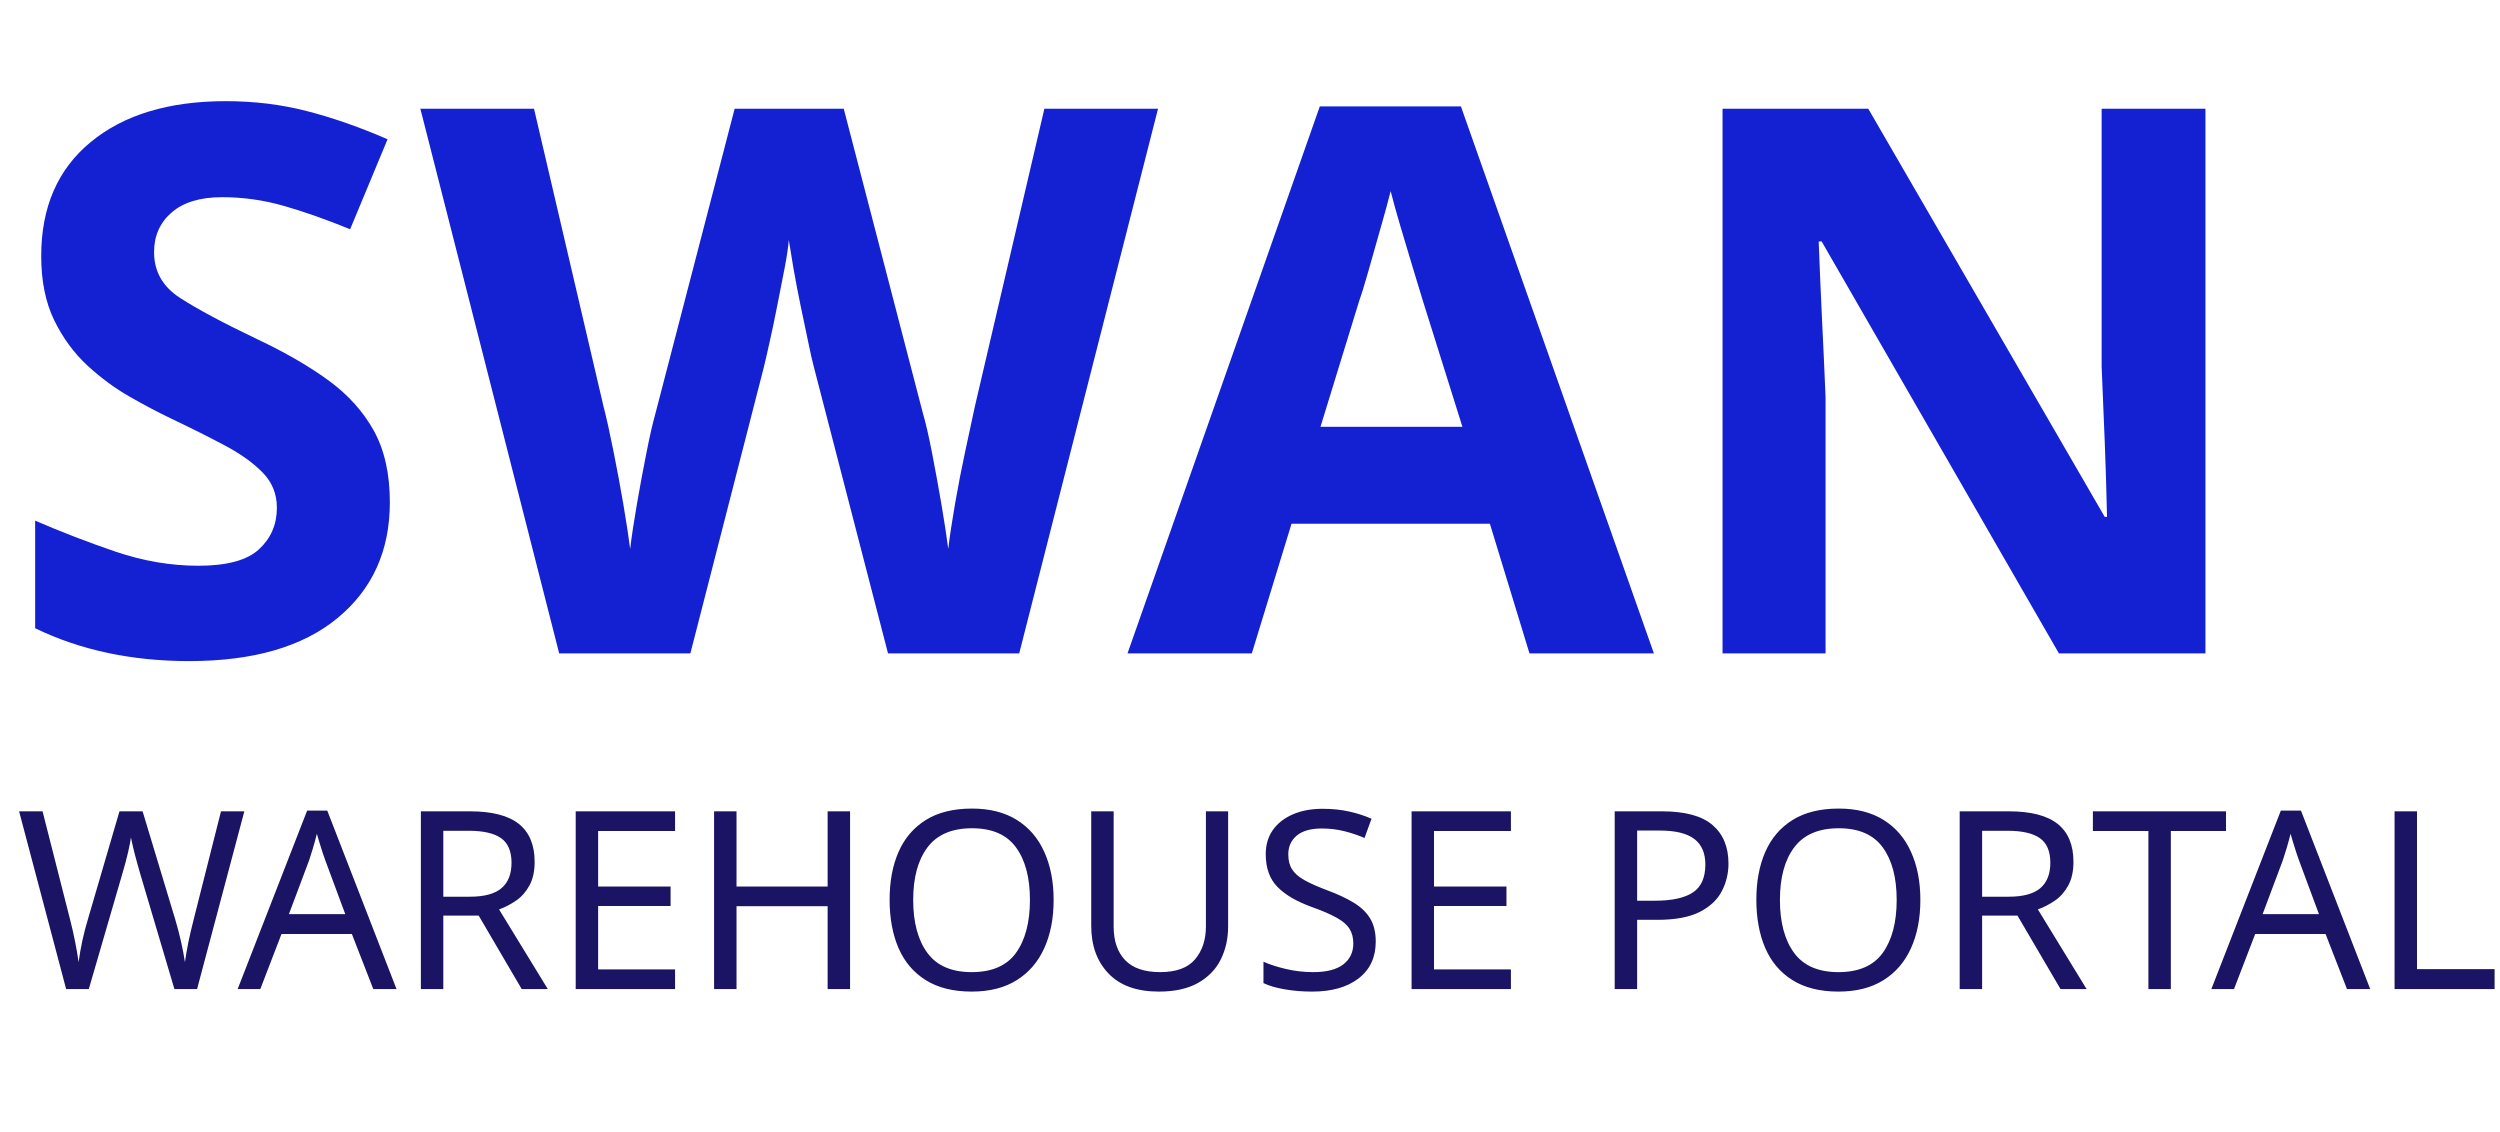
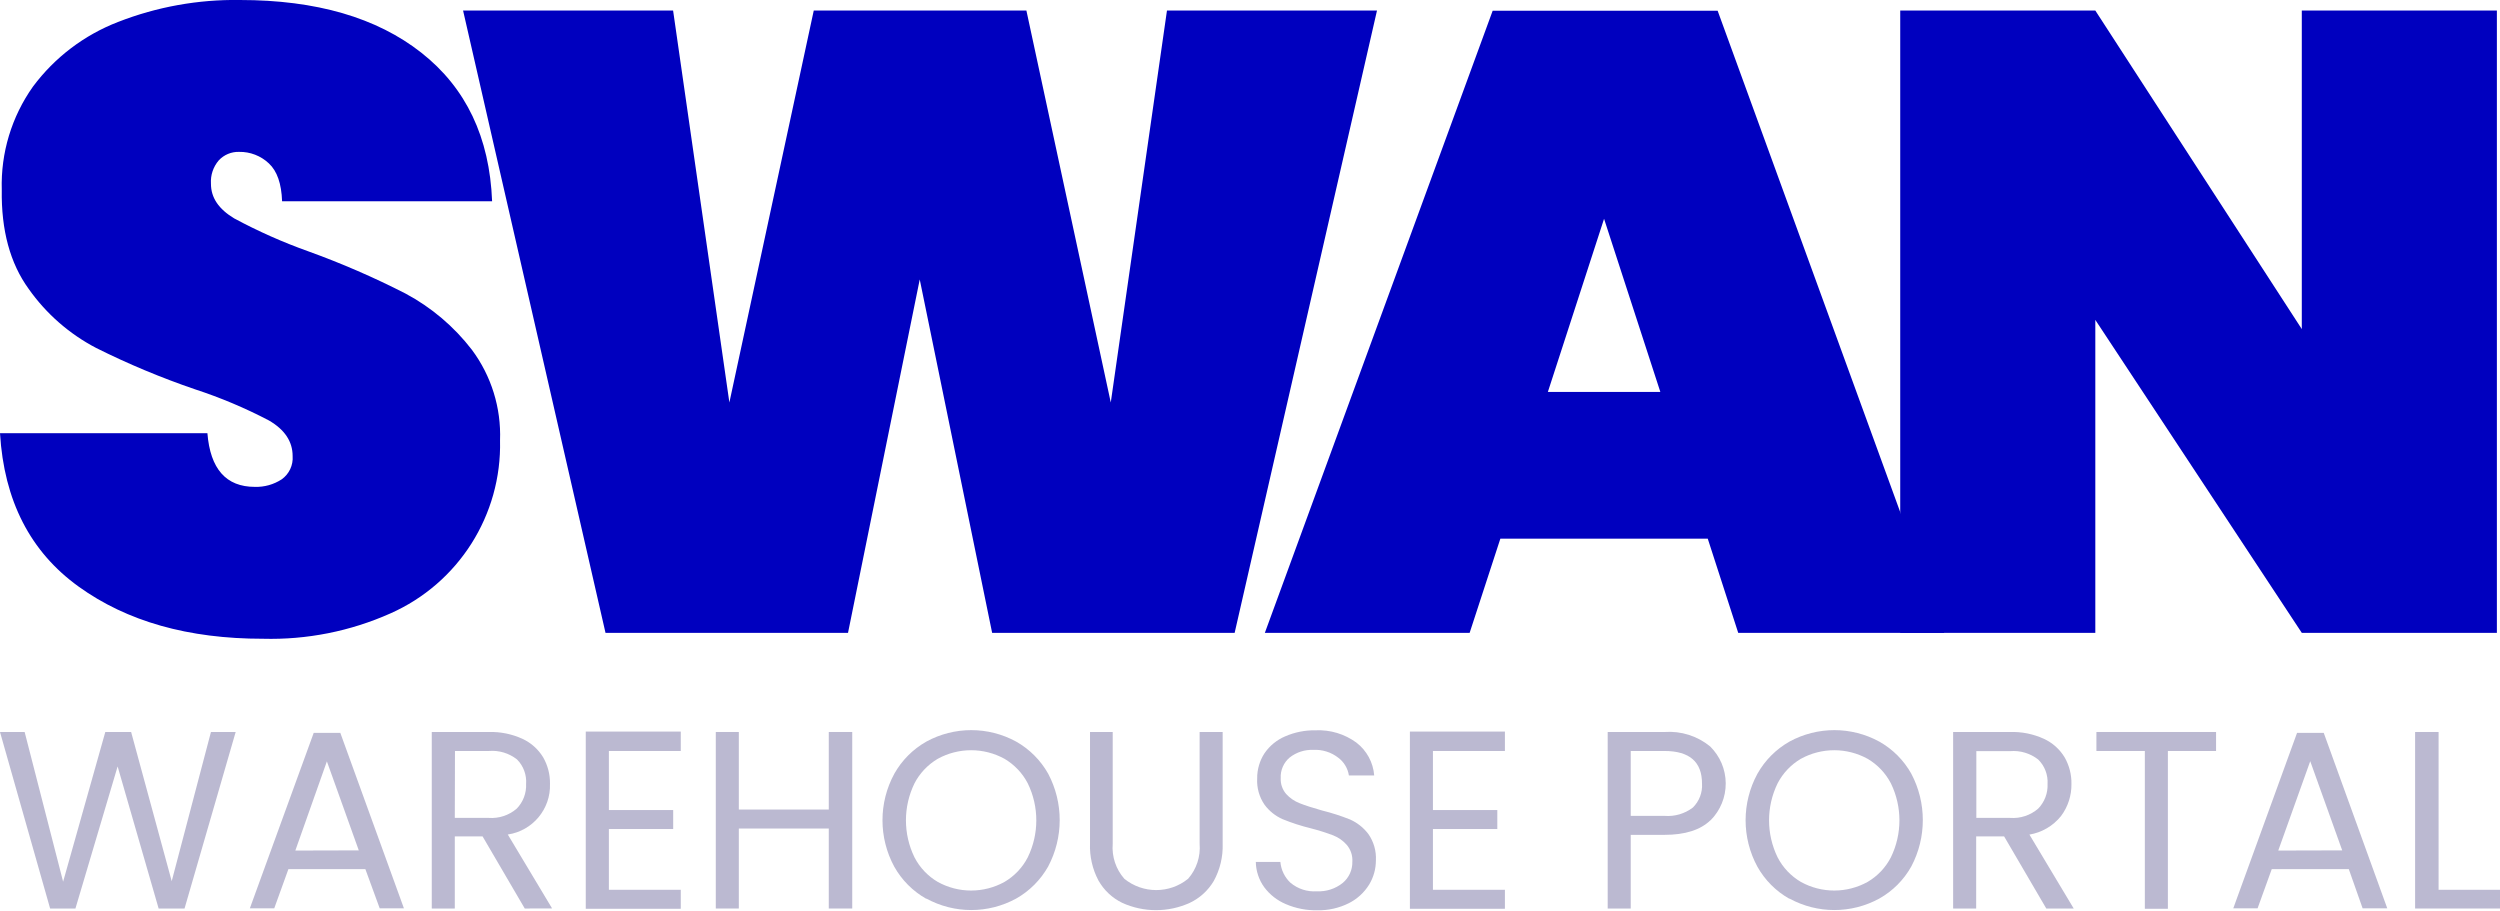
- <svg xmlns="http://www.w3.org/2000/svg" viewBox="0 0 341.28 154.5">
+ <svg xmlns="http://www.w3.org/2000/svg" viewBox="0 0 296.28 107.88">
  <defs>
-     <style>.cls-1{font-size:104.14px;fill:#1321d3;font-family:Poppins-Black, Poppins;font-weight:800;}.cls-2{font-size:33.98px;fill:#1b1464;font-family:Poppins-Regular, Poppins;}</style>
+     <style>.cls-1{fill:#0000BF;}.cls-2{opacity:0.3;}.cls-3{fill:#1b1464;}</style>
  </defs>
  <g id="Layer_2" data-name="Layer 2">
    <g id="Layer_1-2" data-name="Layer 1">
-       <text class="cls-1" transform="translate(0 89.2)">SWAN</text>
-       <text class="cls-2" transform="translate(2.2 135.02)">WAREHOUSE PORTAL</text>
+       <path class="cls-1" d="M9.32,69.52Q.72,63.33,0,51.34H24.58c.34,4.24,2.22,6.36,5.62,6.36a5.53,5.53,0,0,0,3.18-.89,3.1,3.1,0,0,0,1.3-2.76q0-2.59-2.81-4.22a57.13,57.13,0,0,0-8.75-3.69,94.67,94.67,0,0,1-11.72-4.9,22.56,22.56,0,0,1-8-7Q.1,29.69.21,22.5a20.11,20.11,0,0,1,3.7-12.24A22.82,22.82,0,0,1,14,2.6,38.08,38.08,0,0,1,28.43,0Q42,0,49.94,6.25t8.38,17.6H33.43c-.07-2.08-.59-3.58-1.56-4.48A5,5,0,0,0,28.33,18a3.16,3.16,0,0,0-2.4,1A3.87,3.87,0,0,0,25,21.77c0,1.66.91,3,2.75,4.11a63.44,63.44,0,0,0,8.8,3.91,99.37,99.37,0,0,1,11.51,5,24.49,24.49,0,0,1,7.87,6.67,16.92,16.92,0,0,1,3.33,10.73,21.84,21.84,0,0,1-13,20.51,34.8,34.8,0,0,1-15.1,3Q17.91,75.71,9.32,69.52Z" />
+       <path class="cls-1" d="M163.19,1.25,146.32,75H117.58L109,33.12,100.5,75H71.76L54.88,1.25H79.77L86.44,47.7l10-46.45h25.2l10,46.45L138.3,1.25Z" />
+       <path class="cls-1" d="M202.39,63.84H177.81L174.17,75H149.9l27-73.73h26.66L230.41,75H206Zm-5.62-17.39L190.1,25.93l-6.66,20.52Z" />
+       <path class="cls-1" d="M295.91,75H272.79L248.32,37.91V75H225.2V1.25h23.12L272.79,39V1.25h23.12Z" />
+       <g class="cls-2">
+         <path class="cls-3" d="M27.93,86.75l-6.06,20.92H18.8L13.94,90.83l-5,16.84-3,0L0,86.75H2.92l4.56,17.74,5-17.74h3.06l4.81,17.68L25,86.75Z" />
+         <path class="cls-3" d="M43.3,103H34.18l-1.68,4.65H29.61l7.57-20.8h3.15l7.54,20.8H45Zm-.78-2.22L38.74,90.23,35,100.8Z" />
+         <path class="cls-3" d="M62.19,107.67l-5-8.55H53.9v8.55H51.17V86.75h6.75a9,9,0,0,1,4,.81,5.65,5.65,0,0,1,2.45,2.19,6.11,6.11,0,0,1,.81,3.15,5.87,5.87,0,0,1-5,6l5.25,8.76ZM53.9,96.93h4a4.57,4.57,0,0,0,3.34-1.1,3.94,3.94,0,0,0,1.11-2.93A3.74,3.74,0,0,0,61.27,90a4.76,4.76,0,0,0-3.35-1h-4Z" />
+         <path class="cls-3" d="M72.16,89v7h7.62v2.25H72.16v7.2h8.52v2.25H69.42v-21H80.68V89Z" />
+         <path class="cls-3" d="M101,86.75v20.92H98.22V98.19H87.56v9.48H84.83V86.75h2.73v9.19H98.22V86.75Z" />
+         <path class="cls-3" d="M109.78,106.52a9.94,9.94,0,0,1-3.8-3.81,11.54,11.54,0,0,1,0-11,10,10,0,0,1,3.8-3.82,11.1,11.1,0,0,1,10.65,0,10,10,0,0,1,3.79,3.8,11.75,11.75,0,0,1,0,11,10,10,0,0,1-3.79,3.8,11.1,11.1,0,0,1-10.65,0Zm9.26-2a7.18,7.18,0,0,0,2.76-2.91,10,10,0,0,0,0-8.78,7.26,7.26,0,0,0-2.75-2.9,8.2,8.2,0,0,0-7.92,0,7.26,7.26,0,0,0-2.75,2.9,10,10,0,0,0,0,8.78,7.18,7.18,0,0,0,2.76,2.91,8.16,8.16,0,0,0,7.9,0Z" />
+         <path class="cls-3" d="M131.87,86.75V100a5.6,5.6,0,0,0,1.37,4.14,6,6,0,0,0,7.57,0,5.6,5.6,0,0,0,1.36-4.14V86.75h2.73V100a8.56,8.56,0,0,1-1.05,4.4A6.57,6.57,0,0,1,141,107a9.68,9.68,0,0,1-8,0,6.49,6.49,0,0,1-2.82-2.65,8.66,8.66,0,0,1-1-4.4V86.75Z" />
+         <path class="cls-3" d="M152.39,107.15a6.16,6.16,0,0,1-2.56-2,5.24,5.24,0,0,1-1-3h2.91a3.84,3.84,0,0,0,1.21,2.48,4.39,4.39,0,0,0,3.11,1,4.55,4.55,0,0,0,3.08-1,3.18,3.18,0,0,0,1.13-2.51,2.8,2.8,0,0,0-.67-2A4.15,4.15,0,0,0,158,99a25.78,25.78,0,0,0-2.67-.84A23.61,23.61,0,0,1,152,97.08a5.35,5.35,0,0,1-2.13-1.7,5,5,0,0,1-.88-3.11,5.38,5.38,0,0,1,.87-3,5.65,5.65,0,0,1,2.44-2,8.66,8.66,0,0,1,3.62-.72A7.59,7.59,0,0,1,160.74,88a5.44,5.44,0,0,1,2.12,3.9h-3a3.24,3.24,0,0,0-1.27-2.11,4.42,4.42,0,0,0-2.94-.92,4.26,4.26,0,0,0-2.79.89,3,3,0,0,0-1.08,2.47,2.68,2.68,0,0,0,.64,1.86,4.21,4.21,0,0,0,1.6,1.1c.63.25,1.51.54,2.65.86A25.23,25.23,0,0,1,160,97.12a5.55,5.55,0,0,1,2.16,1.71,5,5,0,0,1,.9,3.14,5.51,5.51,0,0,1-.81,2.88,6,6,0,0,1-2.4,2.19,8,8,0,0,1-3.76.84A9,9,0,0,1,152.39,107.15Z" />
+         <path class="cls-3" d="M169.82,89v7h7.63v2.25h-7.63v7.2h8.53v2.25H167.09v-21h11.26V89Z" />
+         <path class="cls-3" d="M202.71,97.21c-1.19,1.15-3,1.73-5.45,1.73h-4v8.73h-2.73V86.75h6.75a7.65,7.65,0,0,1,5.39,1.71,6.17,6.17,0,0,1,.06,8.75Zm-2.08-1.51a3.67,3.67,0,0,0,1.08-2.83q0-3.87-4.45-3.87h-4v7.69h4A4.88,4.88,0,0,0,200.63,95.7Z" />
+         <path class="cls-3" d="M212.07,106.52a9.94,9.94,0,0,1-3.8-3.81,11.54,11.54,0,0,1,0-11,10,10,0,0,1,3.8-3.82,11.1,11.1,0,0,1,10.65,0,9.88,9.88,0,0,1,3.79,3.8,11.75,11.75,0,0,1,0,11,9.88,9.88,0,0,1-3.79,3.8,11.1,11.1,0,0,1-10.65,0Zm9.26-2a7.18,7.18,0,0,0,2.76-2.91,10,10,0,0,0,0-8.78,7.26,7.26,0,0,0-2.75-2.9,8.2,8.2,0,0,0-7.92,0,7.26,7.26,0,0,0-2.75,2.9,10,10,0,0,0,0,8.78,7.18,7.18,0,0,0,2.76,2.91,8.16,8.16,0,0,0,7.9,0Z" />
+         <path class="cls-3" d="M242.51,107.67l-5-8.55h-3.31v8.55h-2.73V86.75h6.76a8.94,8.94,0,0,1,4,.81,5.6,5.6,0,0,1,2.45,2.19,6.11,6.11,0,0,1,.81,3.15,6.18,6.18,0,0,1-1.24,3.82,6.1,6.1,0,0,1-3.74,2.19l5.25,8.76Zm-8.29-10.74h4a4.56,4.56,0,0,0,3.33-1.1,3.94,3.94,0,0,0,1.11-2.93,3.74,3.74,0,0,0-1.1-2.88,4.75,4.75,0,0,0-3.34-1h-4Z" />
+         <path class="cls-3" d="M262.63,86.75V89h-5.71v18.7h-2.73V89h-5.74V86.75Z" />
+         <path class="cls-3" d="M278.36,103h-9.13l-1.68,4.65h-2.88l7.56-20.8h3.16l7.53,20.8H280Zm-.78-2.22-3.79-10.57L270,100.8Z" />
+         <path class="cls-3" d="M289,105.45h7.32v2.22H286.22V86.75H289Z" />
+       </g>
    </g>
  </g>
</svg>
